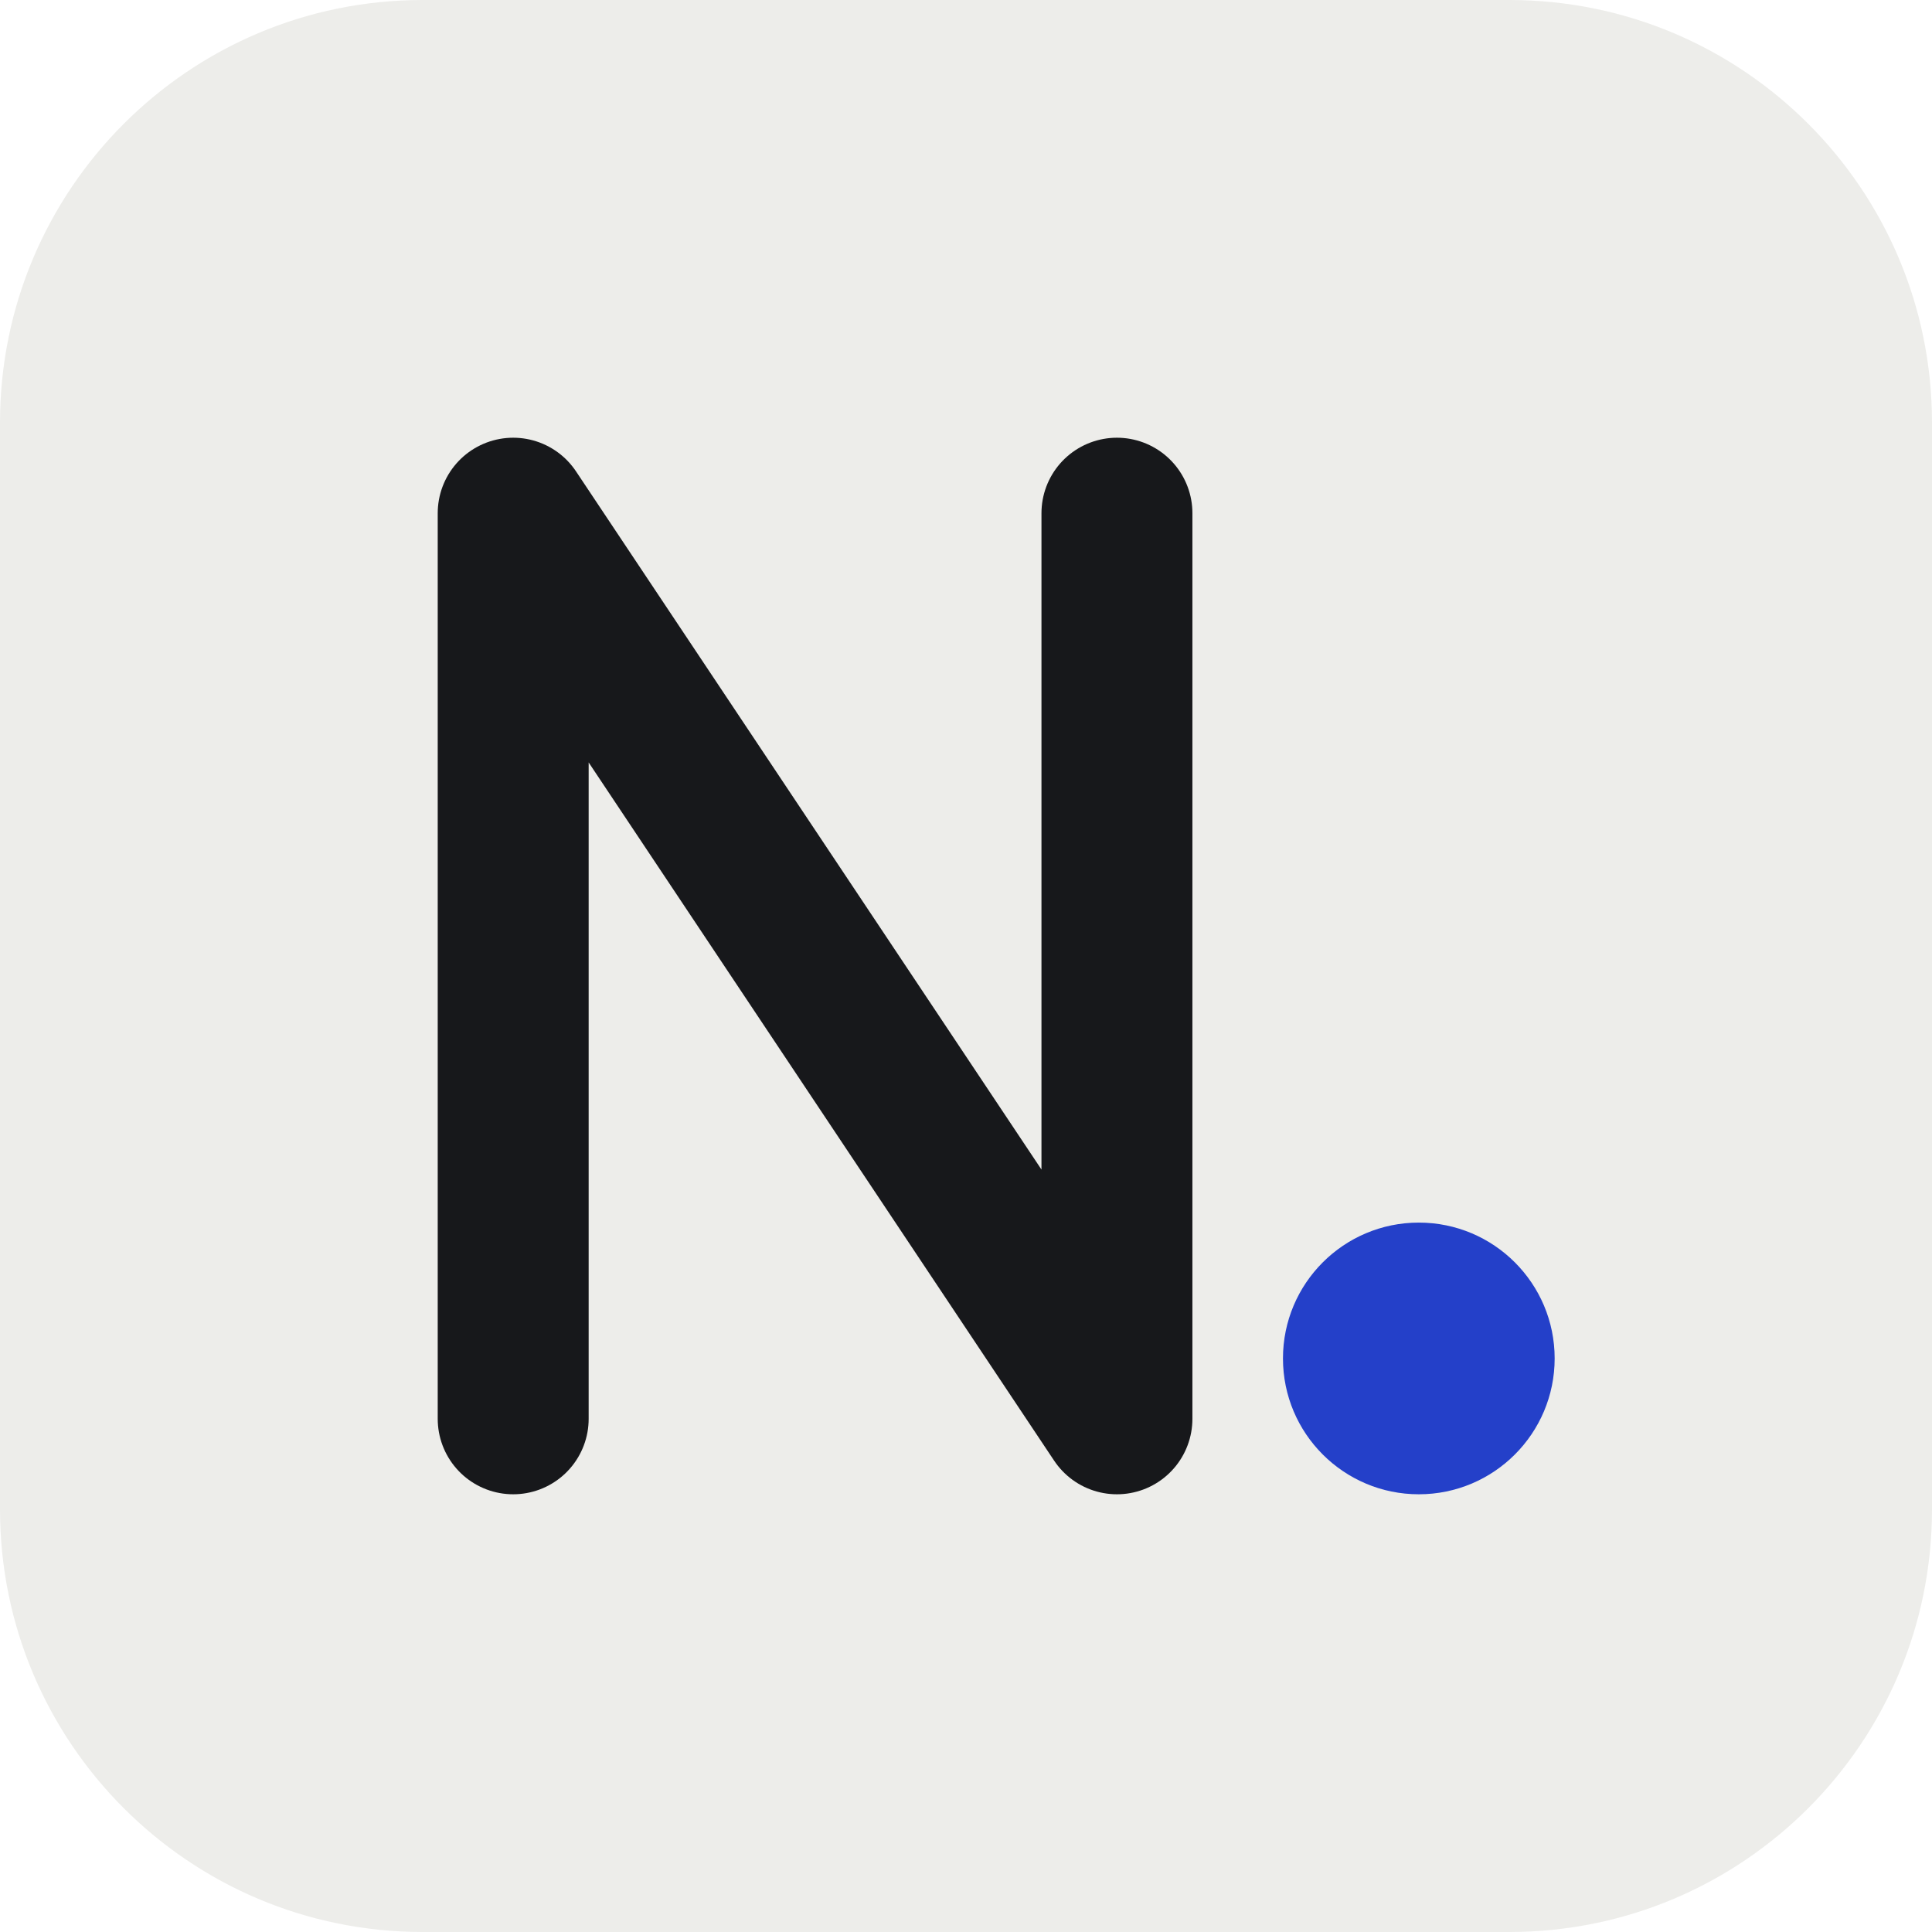
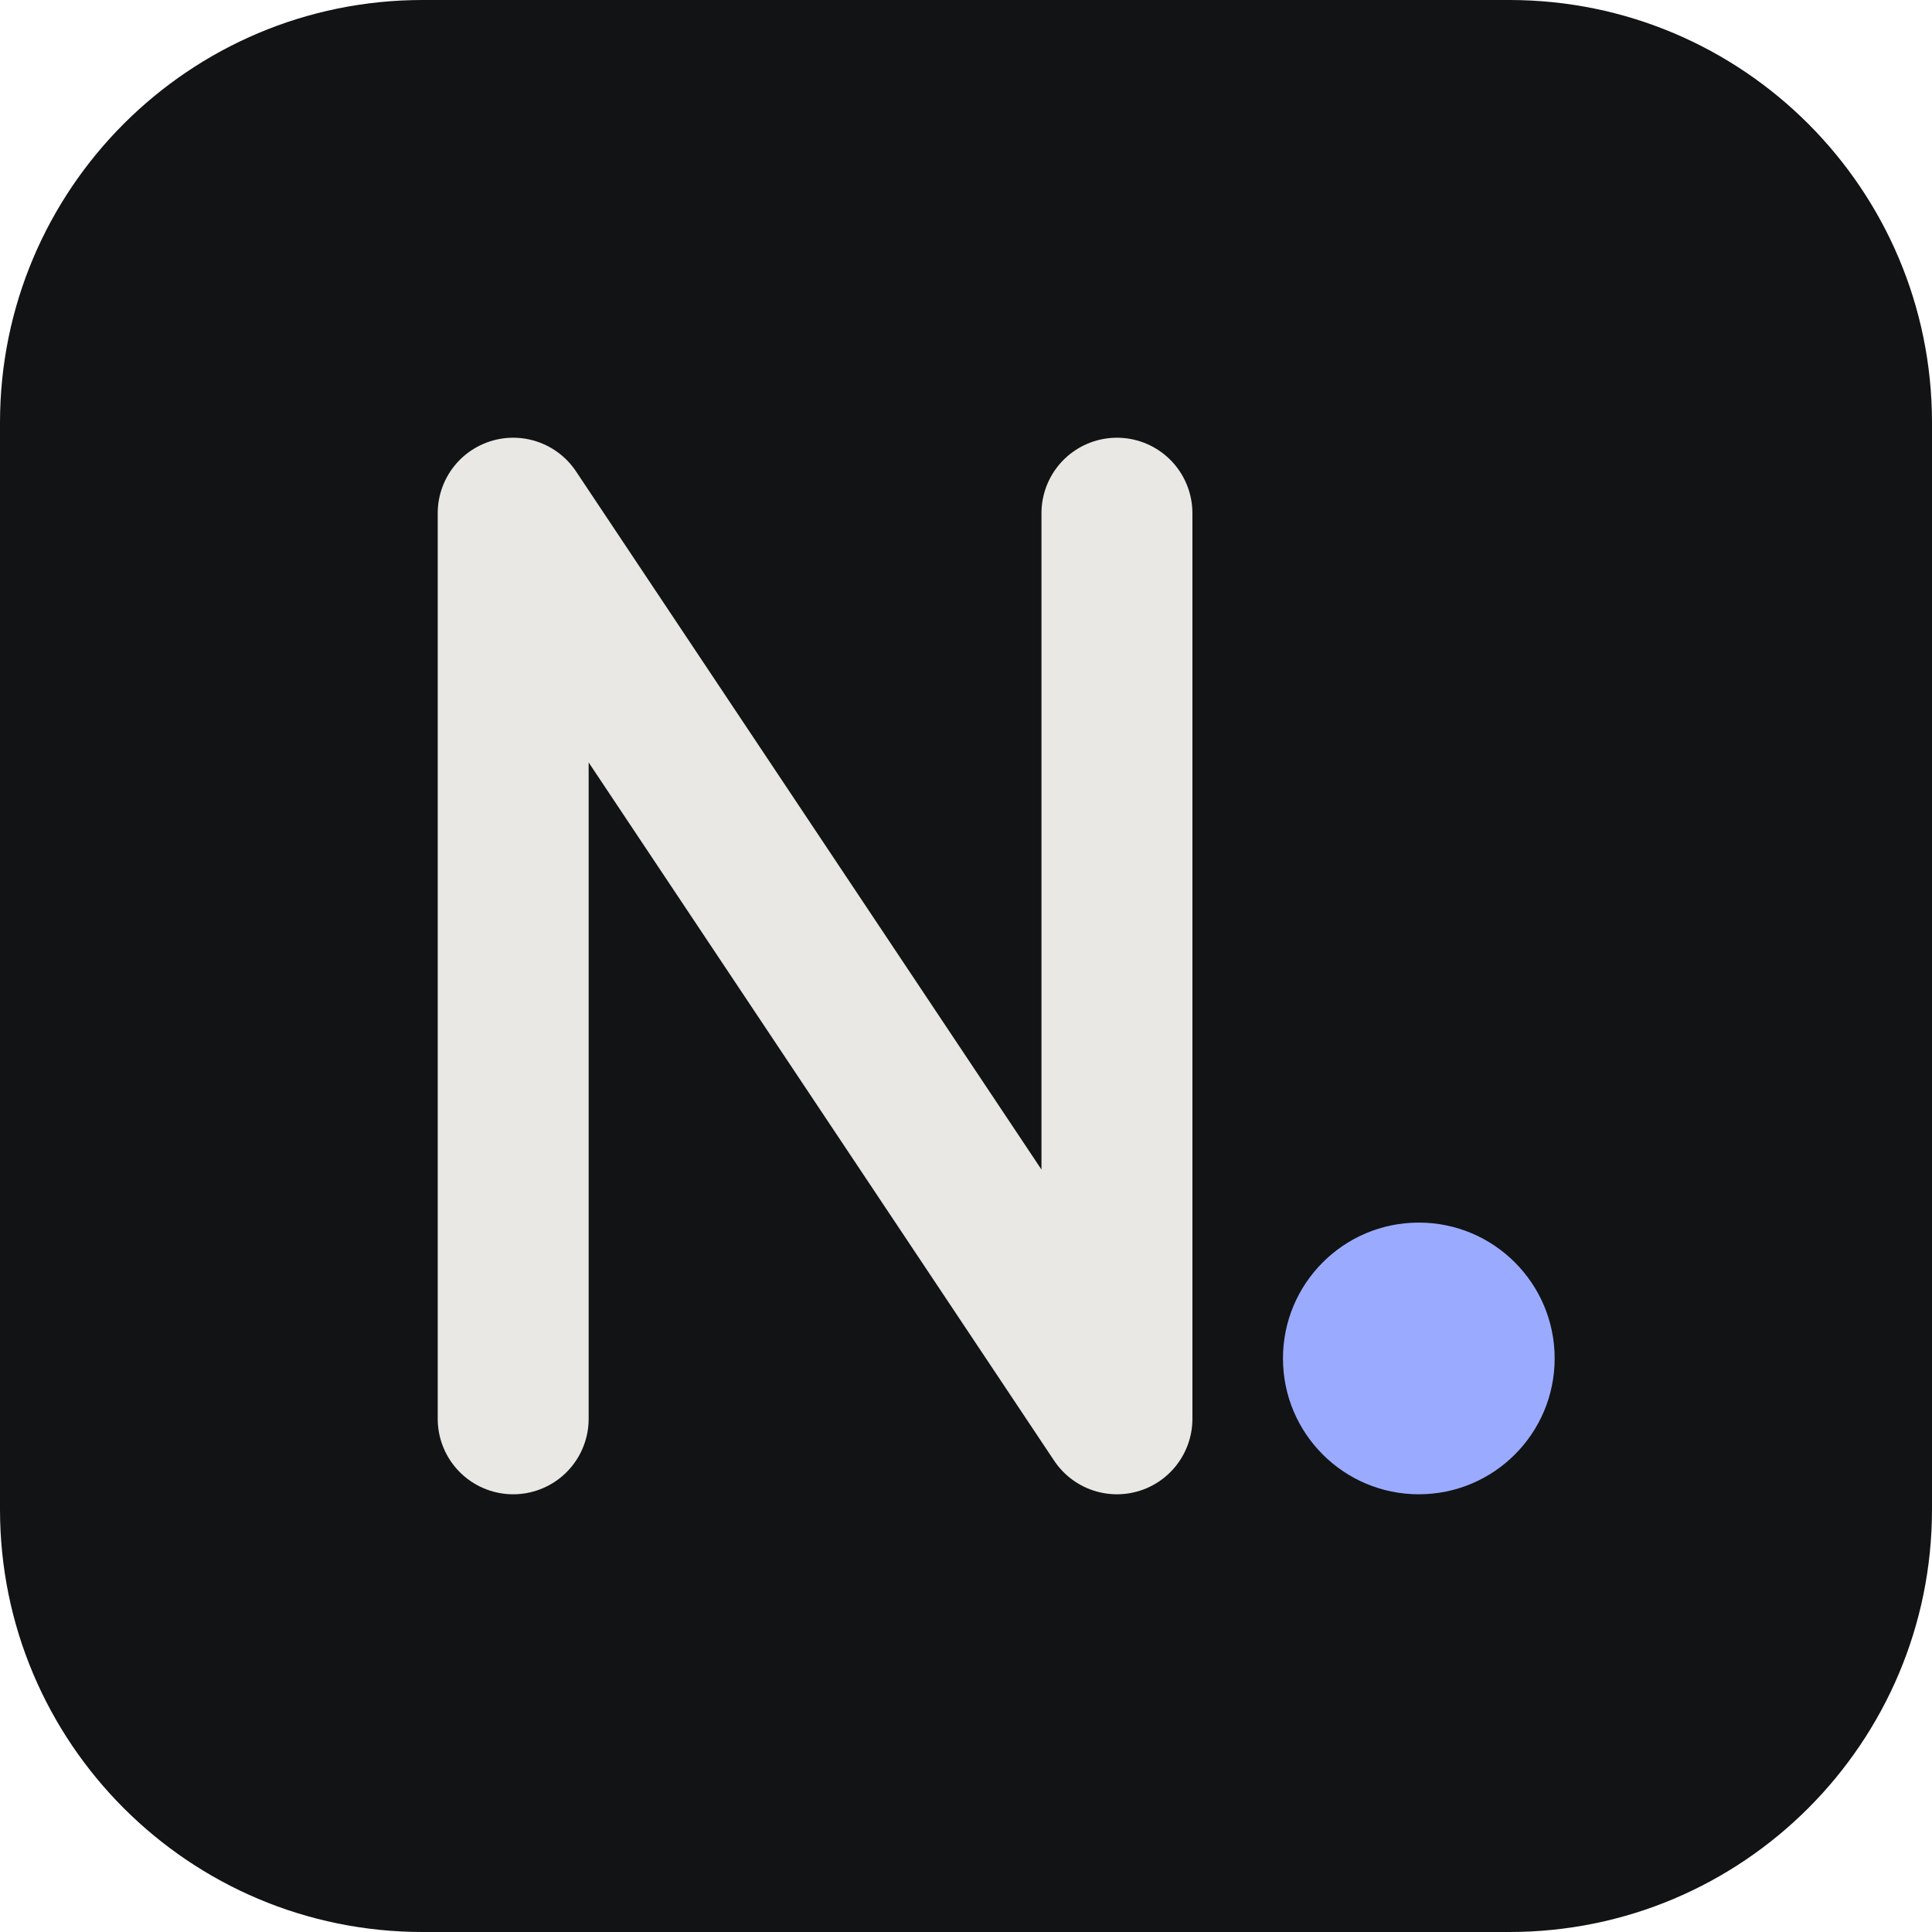
<svg xmlns="http://www.w3.org/2000/svg" viewBox="0 0 64 64">
-   <style>
-     .sheet { fill: #ededea; }
-     .ink { fill: none; stroke: #17181b; stroke-width: 5; stroke-linecap: round; stroke-linejoin: round; }
-     .dot { fill: #2440c9; }
-     @media (prefers-color-scheme: dark) {
-       .sheet { fill: #131416; }
-       .ink { stroke: #e9e8e4; }
-       .dot { fill: #9aabff; }
-     }
-   </style>
-   <rect class="sheet" width="64" height="64" rx="14" />
-   <path class="ink" d="M17 47V17l20 30V17" />
-   <circle class="dot" cx="47" cy="45" r="4.5" />
+   <rect width="64" height="64" rx="14" fill="#121315" />
+   <path d="M17 47V17l20 30V17" fill="none" stroke="#e9e8e4" stroke-width="5" stroke-linecap="round" stroke-linejoin="round" />
+   <circle cx="47" cy="45" r="4.5" fill="#9aabff" />
</svg>
